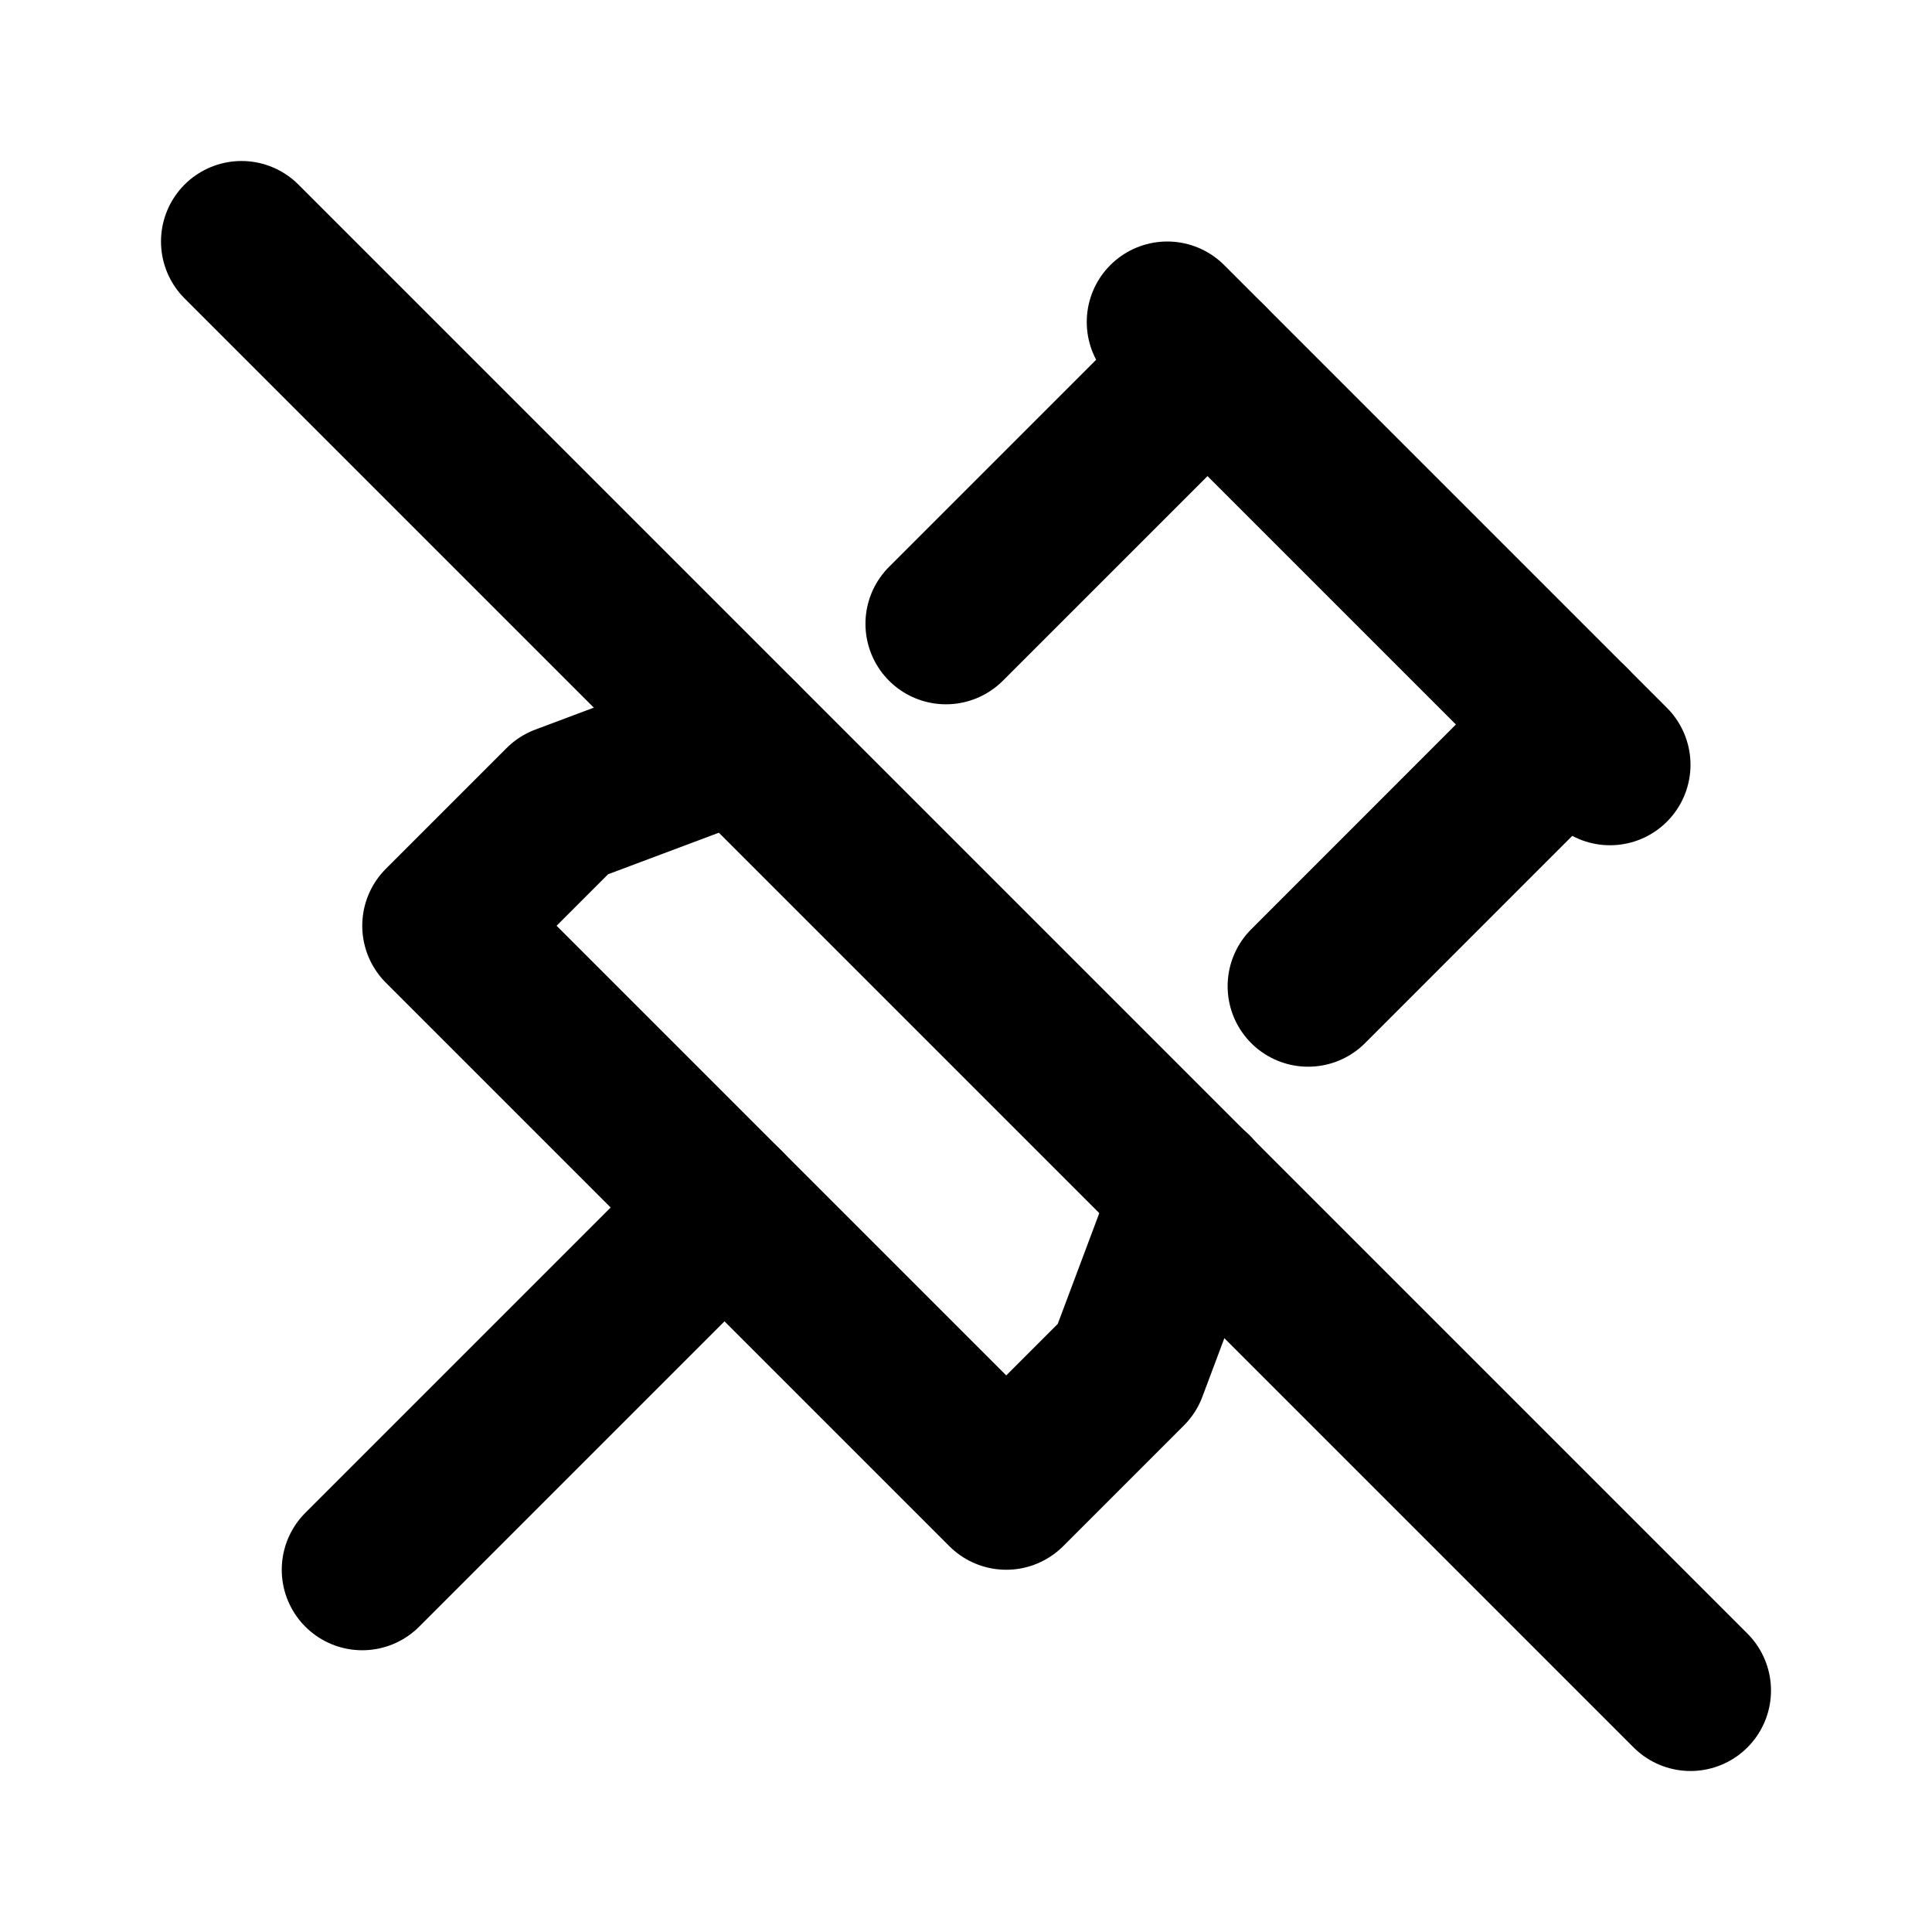
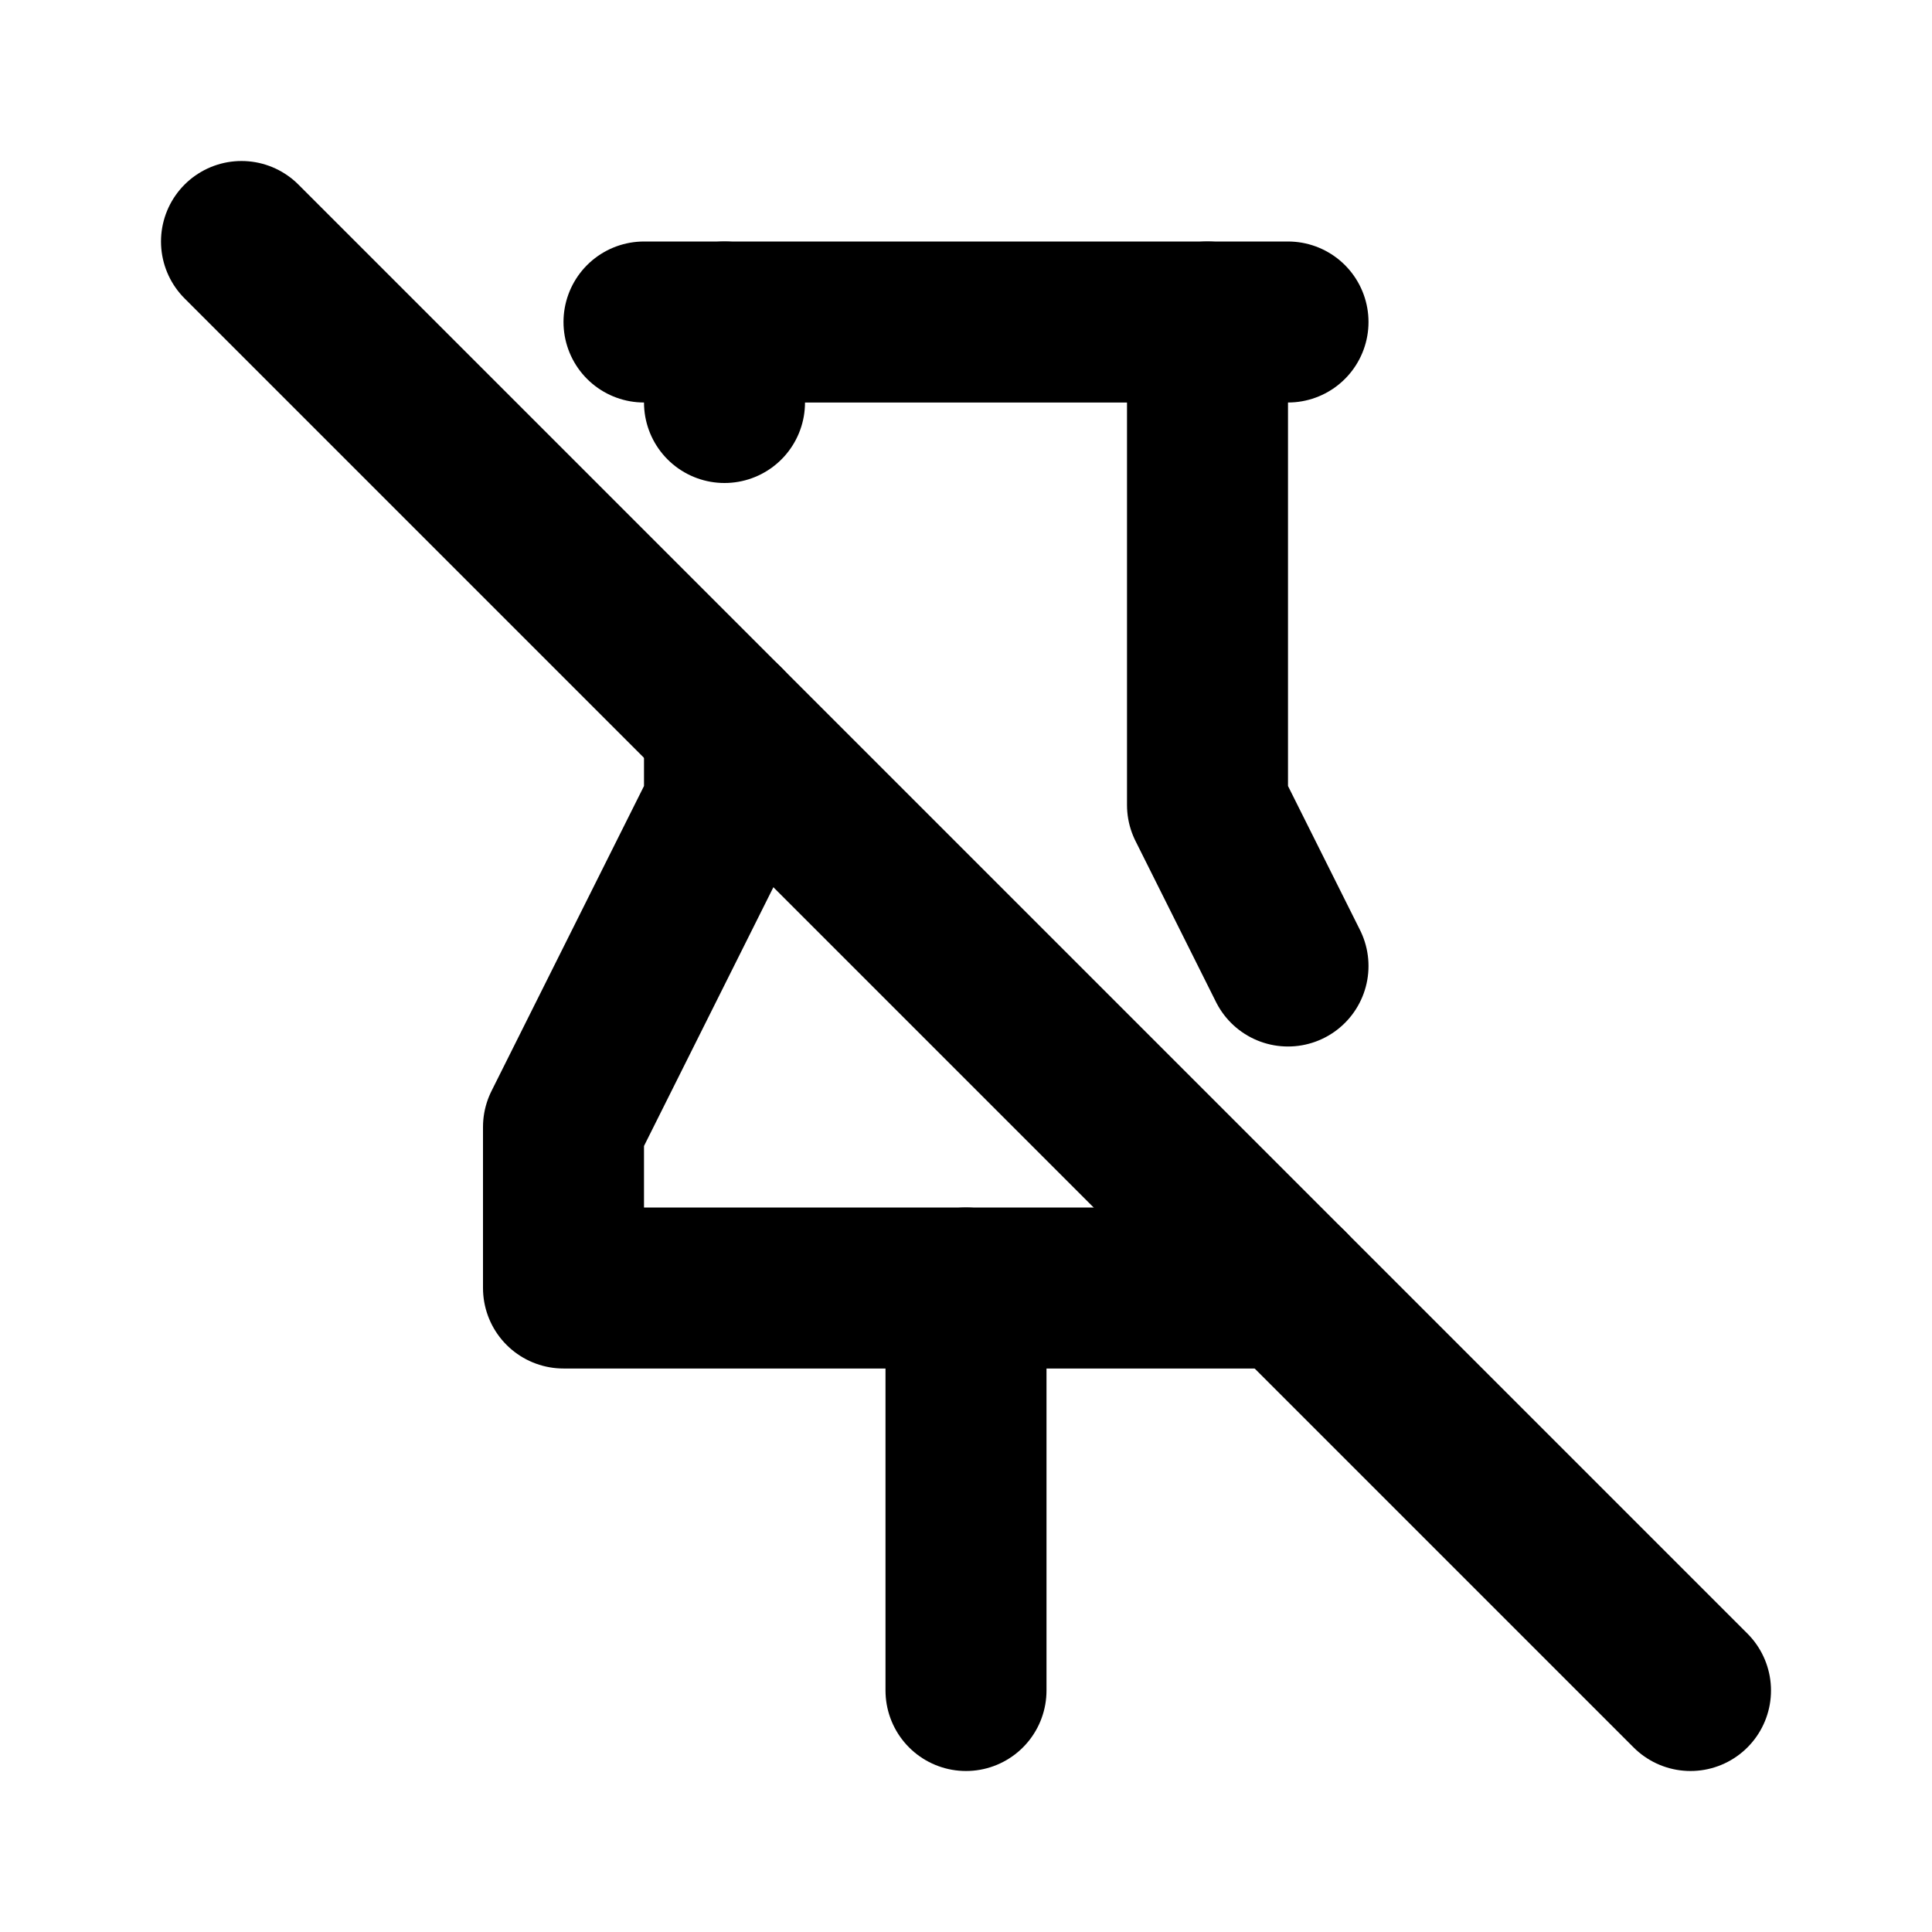
<svg xmlns="http://www.w3.org/2000/svg" width="24" height="24" viewBox="0 0 24 24" fill="none" stroke="currentColor" stroke-width="2" stroke-linecap="round" stroke-linejoin="round" class="icon icon-tabler icons-tabler-outline icon-tabler-pinned-off">
  <path stroke="none" d="M0 0h24v24H0z" fill="none" />
+   <path d="M9 4v1" />
+   <path d="M9 9v1l-2 4v2h9" />
+   <path d="M16 12l-1 -2v-6" />
+   <path d="M12 16v5" />
+   <path d="M8 4h8" />
  <path d="M3 3l18 18" />
-   <path d="M15 4.5l-3.249 3.249m-2.57 1.433l-2.181 .818l-1.5 1.5l7 7l1.5 -1.5l.82 -2.186m1.43 -2.563l3.25 -3.251" />
-   <path d="M9 15l-4.5 4.5" />
-   <path d="M14.5 4l5.5 5.5" />
</svg>
